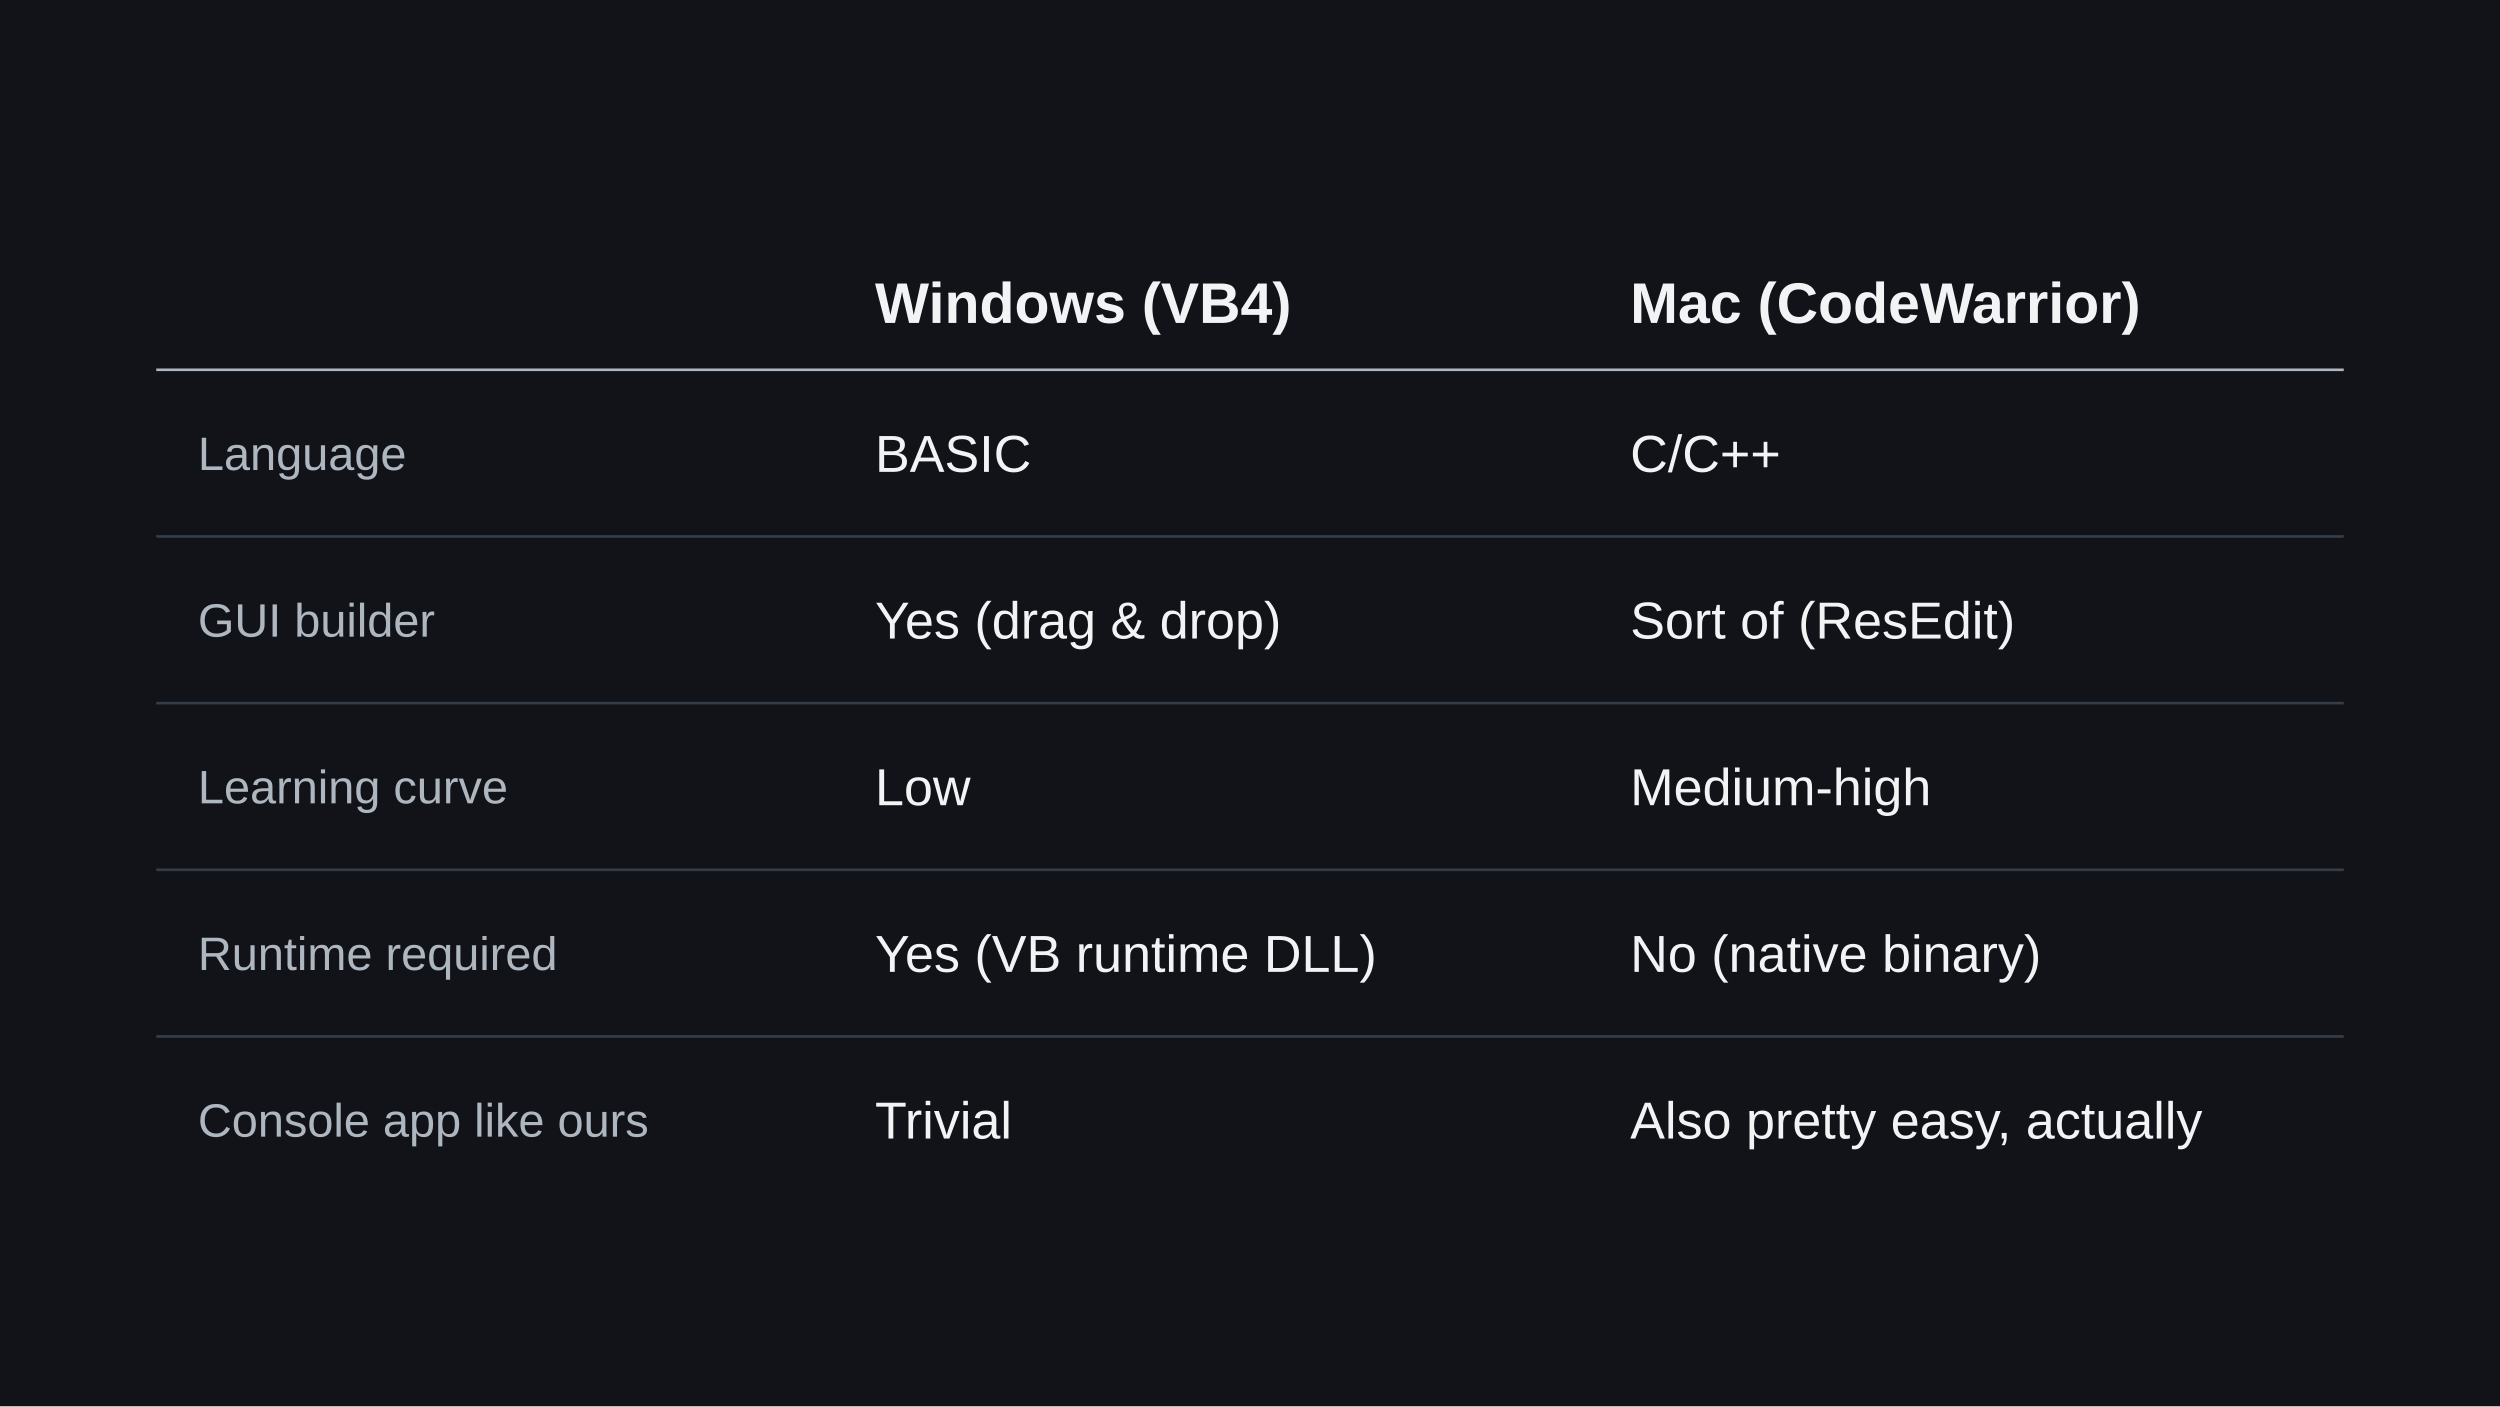
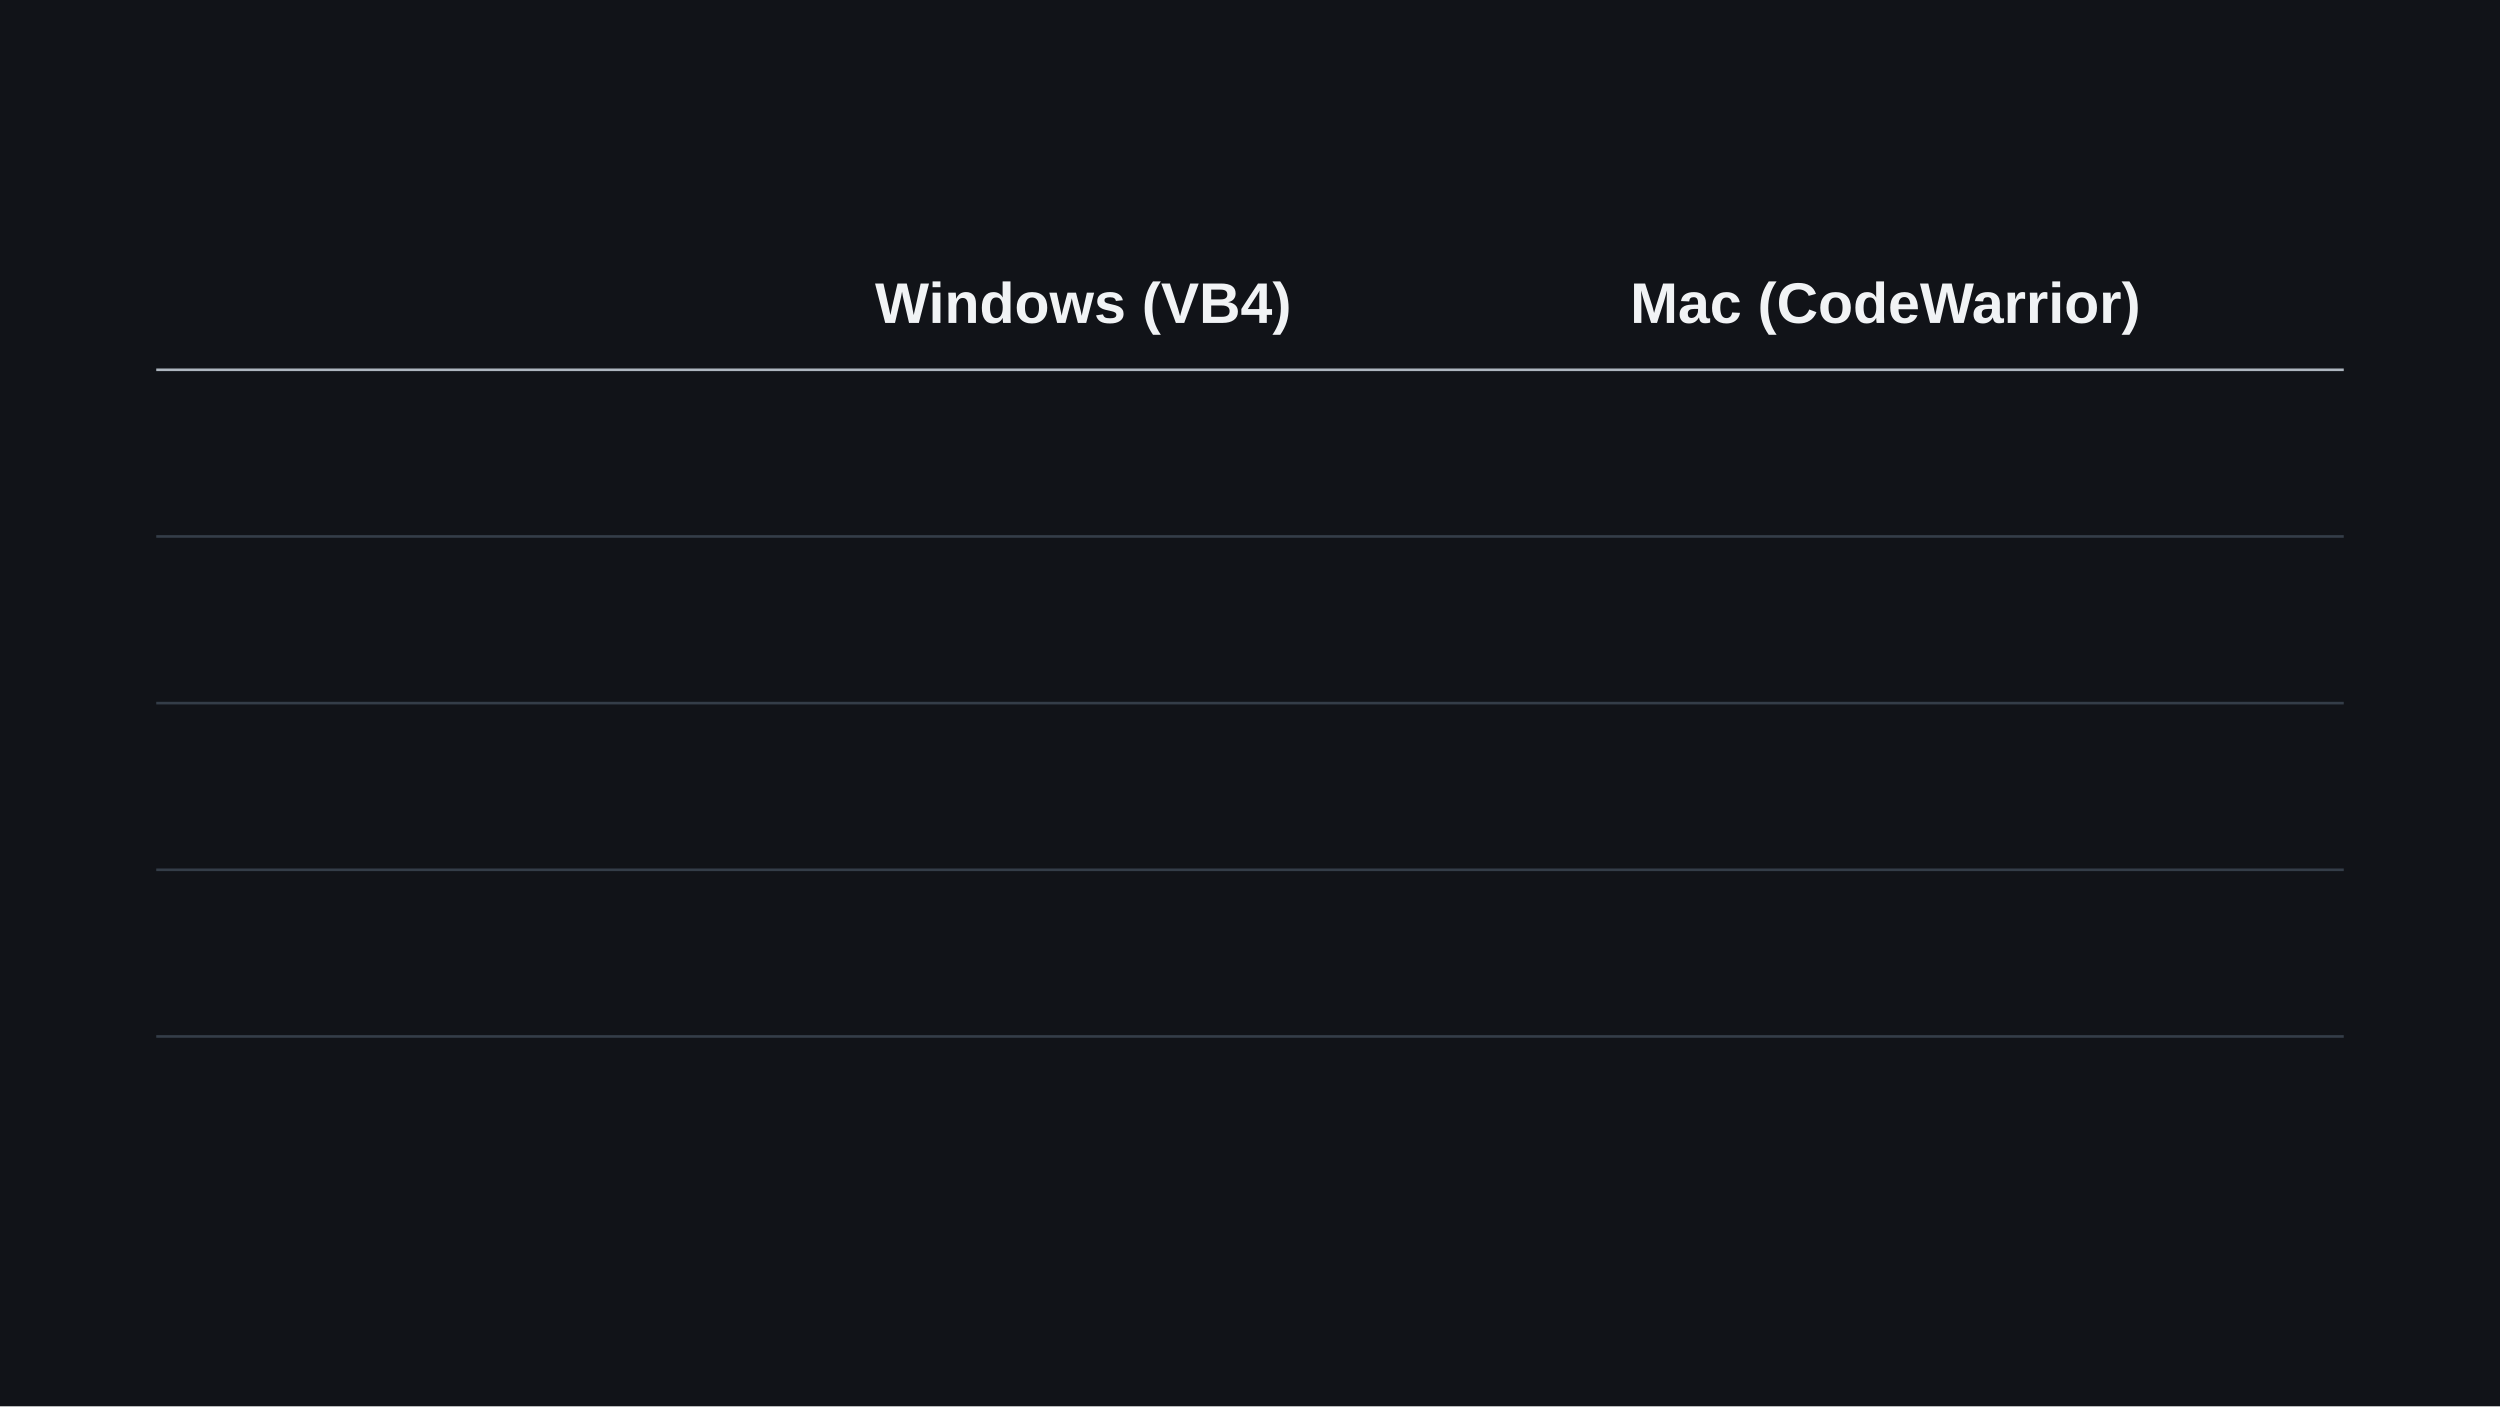
<svg xmlns="http://www.w3.org/2000/svg" width="1920" height="1080" viewBox="0 0 1920 1080" role="img">
  <defs>
    <pattern id="back" width="12" height="12" patternUnits="userSpaceOnUse">
      <path d="M0 6L6 0L12 6L6 12Z" fill="none" stroke="#8fa1c5" stroke-width="1" />
    </pattern>
    <pattern id="felt" width="10" height="10" patternUnits="userSpaceOnUse">
      <path d="M1 2h1M6 7h1" stroke="#ffffff" stroke-opacity=".035" />
    </pattern>
  </defs>
  <rect x="0.00" y="0.00" width="1920.00" height="1080.00" rx="0" fill="#111318" />
  <text x="672.00" y="248.00" font-family="Liberation Sans" font-size="44" font-weight="700" fill="#f1f3f5" text-anchor="start" opacity="1" xml:space="preserve">Windows (VB4)</text>
  <text x="1252.00" y="248.00" font-family="Liberation Sans" font-size="44" font-weight="700" fill="#f1f3f5" text-anchor="start" opacity="1" xml:space="preserve">Mac (CodeWarrior)</text>
  <path d="M120.00 284.00L1800.00 284.00" fill="none" stroke="#aeb6bf" stroke-width="2" />
-   <text x="152.00" y="360.96" font-family="Liberation Sans" font-size="36" font-weight="400" fill="#aeb6bf" text-anchor="start" opacity="1" xml:space="preserve">Language</text>
-   <text x="672.00" y="362.40" font-family="Liberation Sans" font-size="40" font-weight="400" fill="#f1f3f5" text-anchor="start" opacity="1" xml:space="preserve">BASIC</text>
-   <text x="1252.00" y="362.40" font-family="Liberation Sans" font-size="40" font-weight="400" fill="#f1f3f5" text-anchor="start" opacity="1" xml:space="preserve">C/C++</text>
+   <text x="152.00" y="360.96" font-family="Liberation Sans" font-size="36" font-weight="400" fill="#aeb6bf" text-anchor="start" opacity="0" xml:space="preserve">Language</text>
+   <text x="672.00" y="362.40" font-family="Liberation Sans" font-size="40" font-weight="400" fill="#f1f3f5" text-anchor="start" opacity="0" xml:space="preserve">BASIC</text>
+   <text x="1252.00" y="362.40" font-family="Liberation Sans" font-size="40" font-weight="400" fill="#f1f3f5" text-anchor="start" opacity="0" xml:space="preserve">C/C++</text>
  <path d="M120.00 412.00L1800.00 412.00" fill="none" stroke="#343d48" stroke-width="2" />
-   <text x="152.00" y="488.96" font-family="Liberation Sans" font-size="36" font-weight="400" fill="#aeb6bf" text-anchor="start" opacity="1" xml:space="preserve">GUI builder</text>
-   <text x="672.00" y="490.40" font-family="Liberation Sans" font-size="40" font-weight="400" fill="#f1f3f5" text-anchor="start" opacity="1" xml:space="preserve">Yes (drag &amp; drop)</text>
-   <text x="1252.00" y="490.40" font-family="Liberation Sans" font-size="40" font-weight="400" fill="#f1f3f5" text-anchor="start" opacity="1" xml:space="preserve">Sort of (ResEdit)</text>
+   <text x="152.00" y="488.96" font-family="Liberation Sans" font-size="36" font-weight="400" fill="#aeb6bf" text-anchor="start" opacity="0" xml:space="preserve">GUI builder</text>
+   <text x="672.00" y="490.40" font-family="Liberation Sans" font-size="40" font-weight="400" fill="#f1f3f5" text-anchor="start" opacity="0" xml:space="preserve">Yes (drag &amp; drop)</text>
+   <text x="1252.00" y="490.40" font-family="Liberation Sans" font-size="40" font-weight="400" fill="#f1f3f5" text-anchor="start" opacity="0" xml:space="preserve">Sort of (ResEdit)</text>
  <path d="M120.00 540.00L1800.00 540.00" fill="none" stroke="#343d48" stroke-width="2" />
-   <text x="152.00" y="616.96" font-family="Liberation Sans" font-size="36" font-weight="400" fill="#aeb6bf" text-anchor="start" opacity="1" xml:space="preserve">Learning curve</text>
-   <text x="672.00" y="618.40" font-family="Liberation Sans" font-size="40" font-weight="400" fill="#f1f3f5" text-anchor="start" opacity="1" xml:space="preserve">Low</text>
-   <text x="1252.00" y="618.40" font-family="Liberation Sans" font-size="40" font-weight="400" fill="#f1f3f5" text-anchor="start" opacity="1" xml:space="preserve">Medium-high</text>
+   <text x="152.00" y="616.96" font-family="Liberation Sans" font-size="36" font-weight="400" fill="#aeb6bf" text-anchor="start" opacity="0" xml:space="preserve">Learning curve</text>
+   <text x="672.00" y="618.40" font-family="Liberation Sans" font-size="40" font-weight="400" fill="#f1f3f5" text-anchor="start" opacity="0" xml:space="preserve">Low</text>
+   <text x="1252.00" y="618.40" font-family="Liberation Sans" font-size="40" font-weight="400" fill="#f1f3f5" text-anchor="start" opacity="0" xml:space="preserve">Medium-high</text>
  <path d="M120.00 668.00L1800.00 668.00" fill="none" stroke="#343d48" stroke-width="2" />
-   <text x="152.00" y="744.96" font-family="Liberation Sans" font-size="36" font-weight="400" fill="#aeb6bf" text-anchor="start" opacity="1" xml:space="preserve">Runtime required</text>
-   <text x="672.00" y="746.40" font-family="Liberation Sans" font-size="40" font-weight="400" fill="#f1f3f5" text-anchor="start" opacity="1" xml:space="preserve">Yes (VB runtime DLL)</text>
-   <text x="1252.00" y="746.40" font-family="Liberation Sans" font-size="40" font-weight="400" fill="#f1f3f5" text-anchor="start" opacity="1" xml:space="preserve">No (native binary)</text>
+   <text x="152.00" y="744.96" font-family="Liberation Sans" font-size="36" font-weight="400" fill="#aeb6bf" text-anchor="start" opacity="0" xml:space="preserve">Runtime required</text>
+   <text x="672.00" y="746.40" font-family="Liberation Sans" font-size="40" font-weight="400" fill="#f1f3f5" text-anchor="start" opacity="0" xml:space="preserve">Yes (VB runtime DLL)</text>
+   <text x="1252.00" y="746.40" font-family="Liberation Sans" font-size="40" font-weight="400" fill="#f1f3f5" text-anchor="start" opacity="0" xml:space="preserve">No (native binary)</text>
  <path d="M120.00 796.00L1800.00 796.00" fill="none" stroke="#343d48" stroke-width="2" />
-   <text x="152.00" y="872.96" font-family="Liberation Sans" font-size="36" font-weight="400" fill="#aeb6bf" text-anchor="start" opacity="1" xml:space="preserve">Console app like ours</text>
-   <text x="672.00" y="874.40" font-family="Liberation Sans" font-size="40" font-weight="400" fill="#f1f3f5" text-anchor="start" opacity="1" xml:space="preserve">Trivial</text>
-   <text x="1252.00" y="874.40" font-family="Liberation Sans" font-size="40" font-weight="400" fill="#f1f3f5" text-anchor="start" opacity="1" xml:space="preserve">Also pretty easy, actually</text>
+   <text x="152.00" y="872.96" font-family="Liberation Sans" font-size="36" font-weight="400" fill="#aeb6bf" text-anchor="start" opacity="0" xml:space="preserve">Console app like ours</text>
+   <text x="672.00" y="874.40" font-family="Liberation Sans" font-size="40" font-weight="400" fill="#f1f3f5" text-anchor="start" opacity="0" xml:space="preserve">Trivial</text>
+   <text x="1252.00" y="874.40" font-family="Liberation Sans" font-size="40" font-weight="400" fill="#f1f3f5" text-anchor="start" opacity="0" xml:space="preserve">Also pretty easy, actually</text>
</svg>
